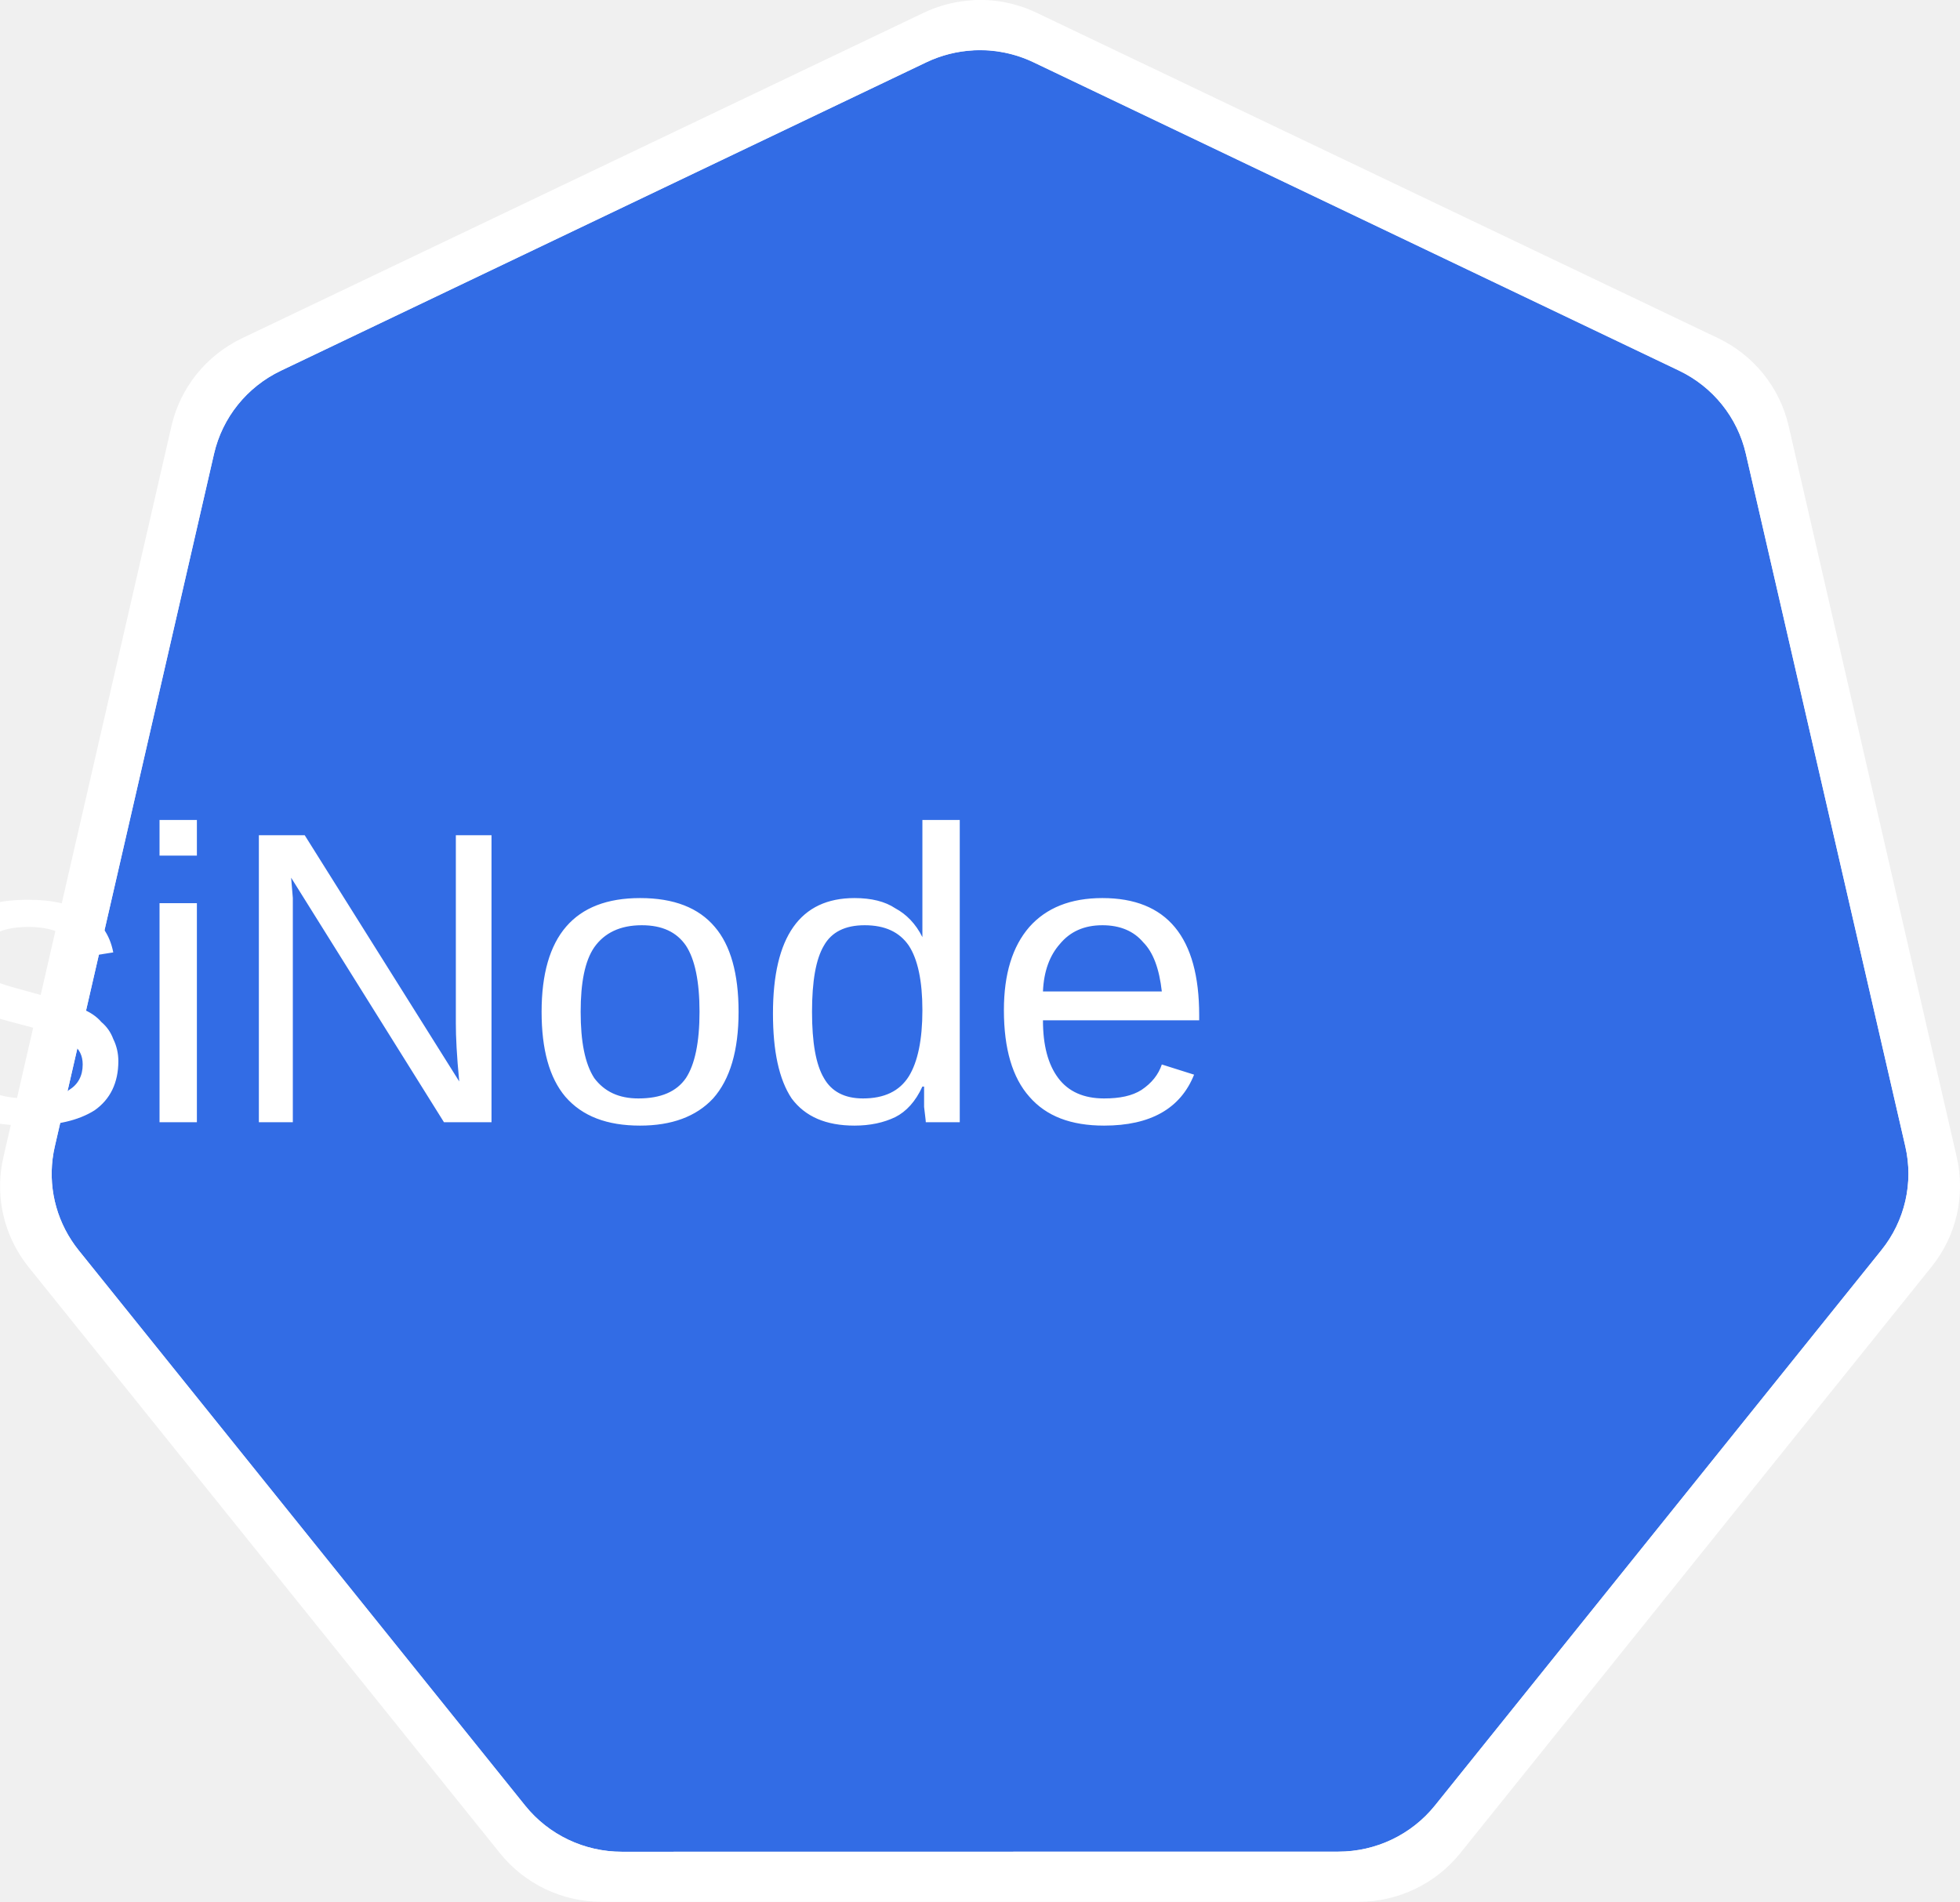
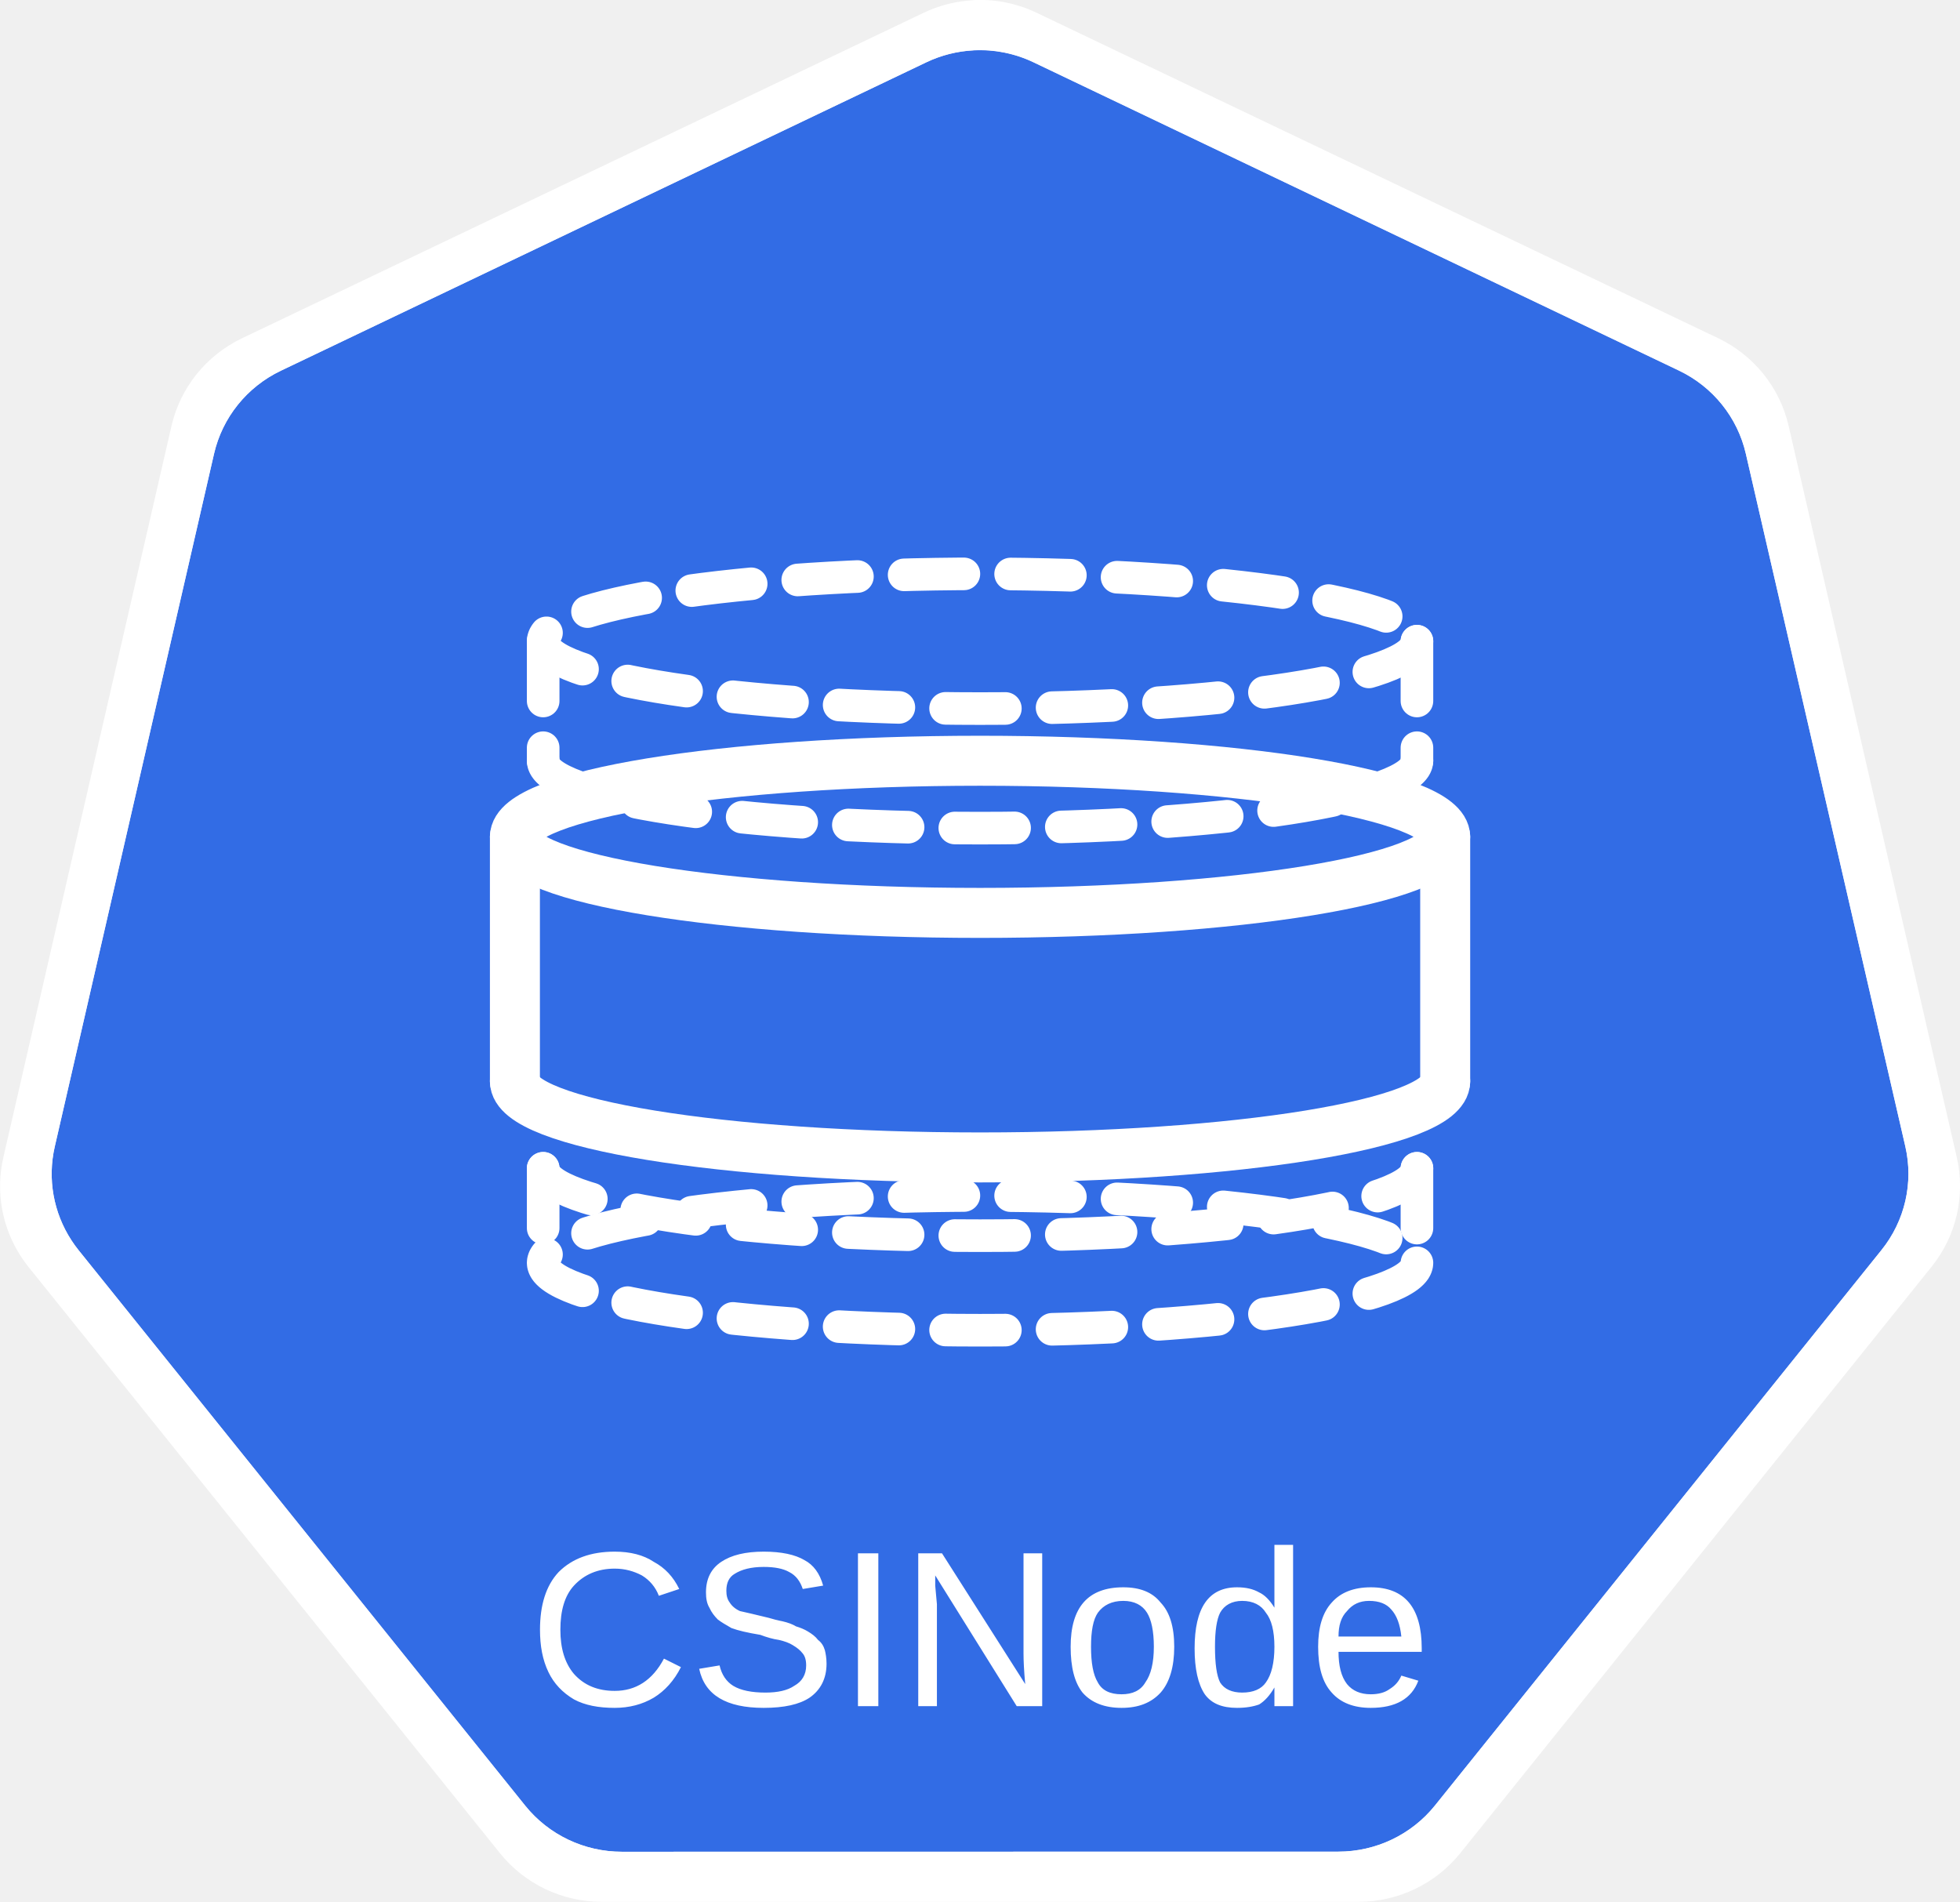
<svg xmlns="http://www.w3.org/2000/svg" width="68.165" height="66.143" viewBox="0 0 18.035 17.5">
  <path d="M-6.85 4.272a1.12 1.11 0 0 0-.428.109l-5.852 2.796a1.12 1.11 0 0 0-.606.753l-1.444 6.282a1.12 1.11 0 0 0 .152.85 1.12 1.11 0 0 0 .064.089l4.05 5.037a1.12 1.11 0 0 0 .876.417l6.496-.001a1.12 1.11 0 0 0 .875-.417l4.049-5.038a1.12 1.11 0 0 0 .216-.939L.152 7.93a1.12 1.11 0 0 0-.605-.753L-6.307 4.38a1.12 1.11 0 0 0-.542-.109Z" style="fill:#326ce5;fill-opacity:1;stroke:none;stroke-width:0;stroke-miterlimit:4;stroke-dasharray:none;stroke-opacity:1" transform="matrix(1.01489 0 0 1.01489 15.91 -3.873)" />
  <path d="M-6.852 3.818a1.181 1.172 0 0 0-.452.115l-6.18 2.951a1.181 1.172 0 0 0-.638.795l-1.524 6.63a1.181 1.172 0 0 0 .16.9 1.181 1.172 0 0 0 .067.093l4.276 5.317a1.181 1.172 0 0 0 .924.44h6.858a1.181 1.172 0 0 0 .923-.44L1.837 15.3a1.181 1.172 0 0 0 .228-.99L.54 7.677a1.181 1.172 0 0 0-.64-.795l-6.178-2.95a1.181 1.172 0 0 0-.573-.115Zm.003.455a1.12 1.11 0 0 1 .542.108l5.853 2.795a1.12 1.11 0 0 1 .606.753l1.446 6.281a1.12 1.11 0 0 1-.216.94l-4.05 5.037a1.12 1.11 0 0 1-.875.417l-6.496.001a1.12 1.11 0 0 1-.875-.417l-4.05-5.037a1.12 1.11 0 0 1-.064-.088 1.12 1.11 0 0 1-.152-.851l1.444-6.281a1.12 1.11 0 0 1 .605-.753l5.853-2.797a1.12 1.11 0 0 1 .429-.108z" style="color:#000;font-style:normal;font-variant:normal;font-weight:400;font-stretch:normal;font-size:medium;line-height:normal;font-family:Sans;-inkscape-font-specification:Sans;text-indent:0;text-align:start;text-decoration:none;text-decoration-line:none;letter-spacing:normal;word-spacing:normal;text-transform:none;writing-mode:lr-tb;direction:ltr;baseline-shift:baseline;text-anchor:start;display:inline;overflow:visible;visibility:visible;fill:#fff;fill-opacity:1;fill-rule:nonzero;stroke:none;stroke-width:0;stroke-miterlimit:4;stroke-dasharray:none;marker:none;enable-background:accumulate" transform="matrix(1.01489 0 0 1.01489 15.91 -3.873)" />
-   <text xml:space="preserve" x="9.974" y="16.918" style="font-style:normal;font-weight:400;font-size:12px;line-height:6.615px;font-family:Sans;letter-spacing:0;word-spacing:0;fill:#fff;fill-opacity:1;stroke:none;stroke-width:.265px;stroke-linecap:butt;stroke-linejoin:miter;stroke-opacity:1" transform="translate(-.993 -1.174)">
-     <tspan x="9.974" y="11.5" style="font-style:normal;font-variant:normal;font-weight:400;font-stretch:normal;font-size:3.822px;font-family:Arial;-inkscape-font-specification:&quot;Arial, Normal&quot;;text-align:center;writing-mode:lr-tb;text-anchor:middle;fill:#fff;fill-opacity:1;stroke-width:.265px">
- csiNode
- </tspan>
-   </text>
+   <g id="csi-stacked-cylinder" fill="none" stroke="#ffffff" stroke-linecap="round" stroke-linejoin="round">
+     <g id="csi-dashed-outline" stroke-width="0.30">
+       <ellipse cx="9.018" cy="5.90" rx="4.02" ry="0.62" stroke-dasharray="0.55 0.43" />
+       <path d="M4.998 5.90 V7.00 M13.038 5.90 V7.00" stroke-dasharray="0.55 0.43" />
+       <path d="M4.998 7.00 C4.998 7.34 6.798 7.62 9.018 7.62 C11.238 7.62 13.038 7.34 13.038 7.00" stroke-dasharray="0.55 0.43" />
+       <path d="M4.998 10.75 V11.62 M13.038 10.75 V11.62" stroke-dasharray="0.55 0.43" />
+       <ellipse cx="9.018" cy="11.62" rx="4.02" ry="0.62" stroke-dasharray="0.55 0.43" />
+       <path d="M4.998 10.75 C4.998 11.09 6.798 11.37 9.018 11.37 C11.238 11.37 13.038 11.09 13.038 10.75" stroke-dasharray="0.55 0.43" />
+     </g>
+     <g id="csi-solid-cylinder" stroke-width="0.46">
+       <ellipse cx="9.018" cy="7.70" rx="4.28" ry="0.70" />
+       <path d="M4.738 7.70 V9.95" />
+       <path d="M13.298 7.70 V9.95" />
+       <path d="M4.738 9.95 C4.738 10.34 6.654 10.65 9.018 10.65 C11.382 10.65 13.298 10.34 13.298 9.95" />
+     </g>
+   </g>
+   <text xml:space="preserve" x="9.018" y="15.70" style="font-style:normal;font-weight:400;font-size:2.05px;line-height:1.2;font-family:Arial, sans-serif;text-align:center;text-anchor:middle;fill:#fff;fill-opacity:1;stroke:none">CSINode</text>
</svg>
